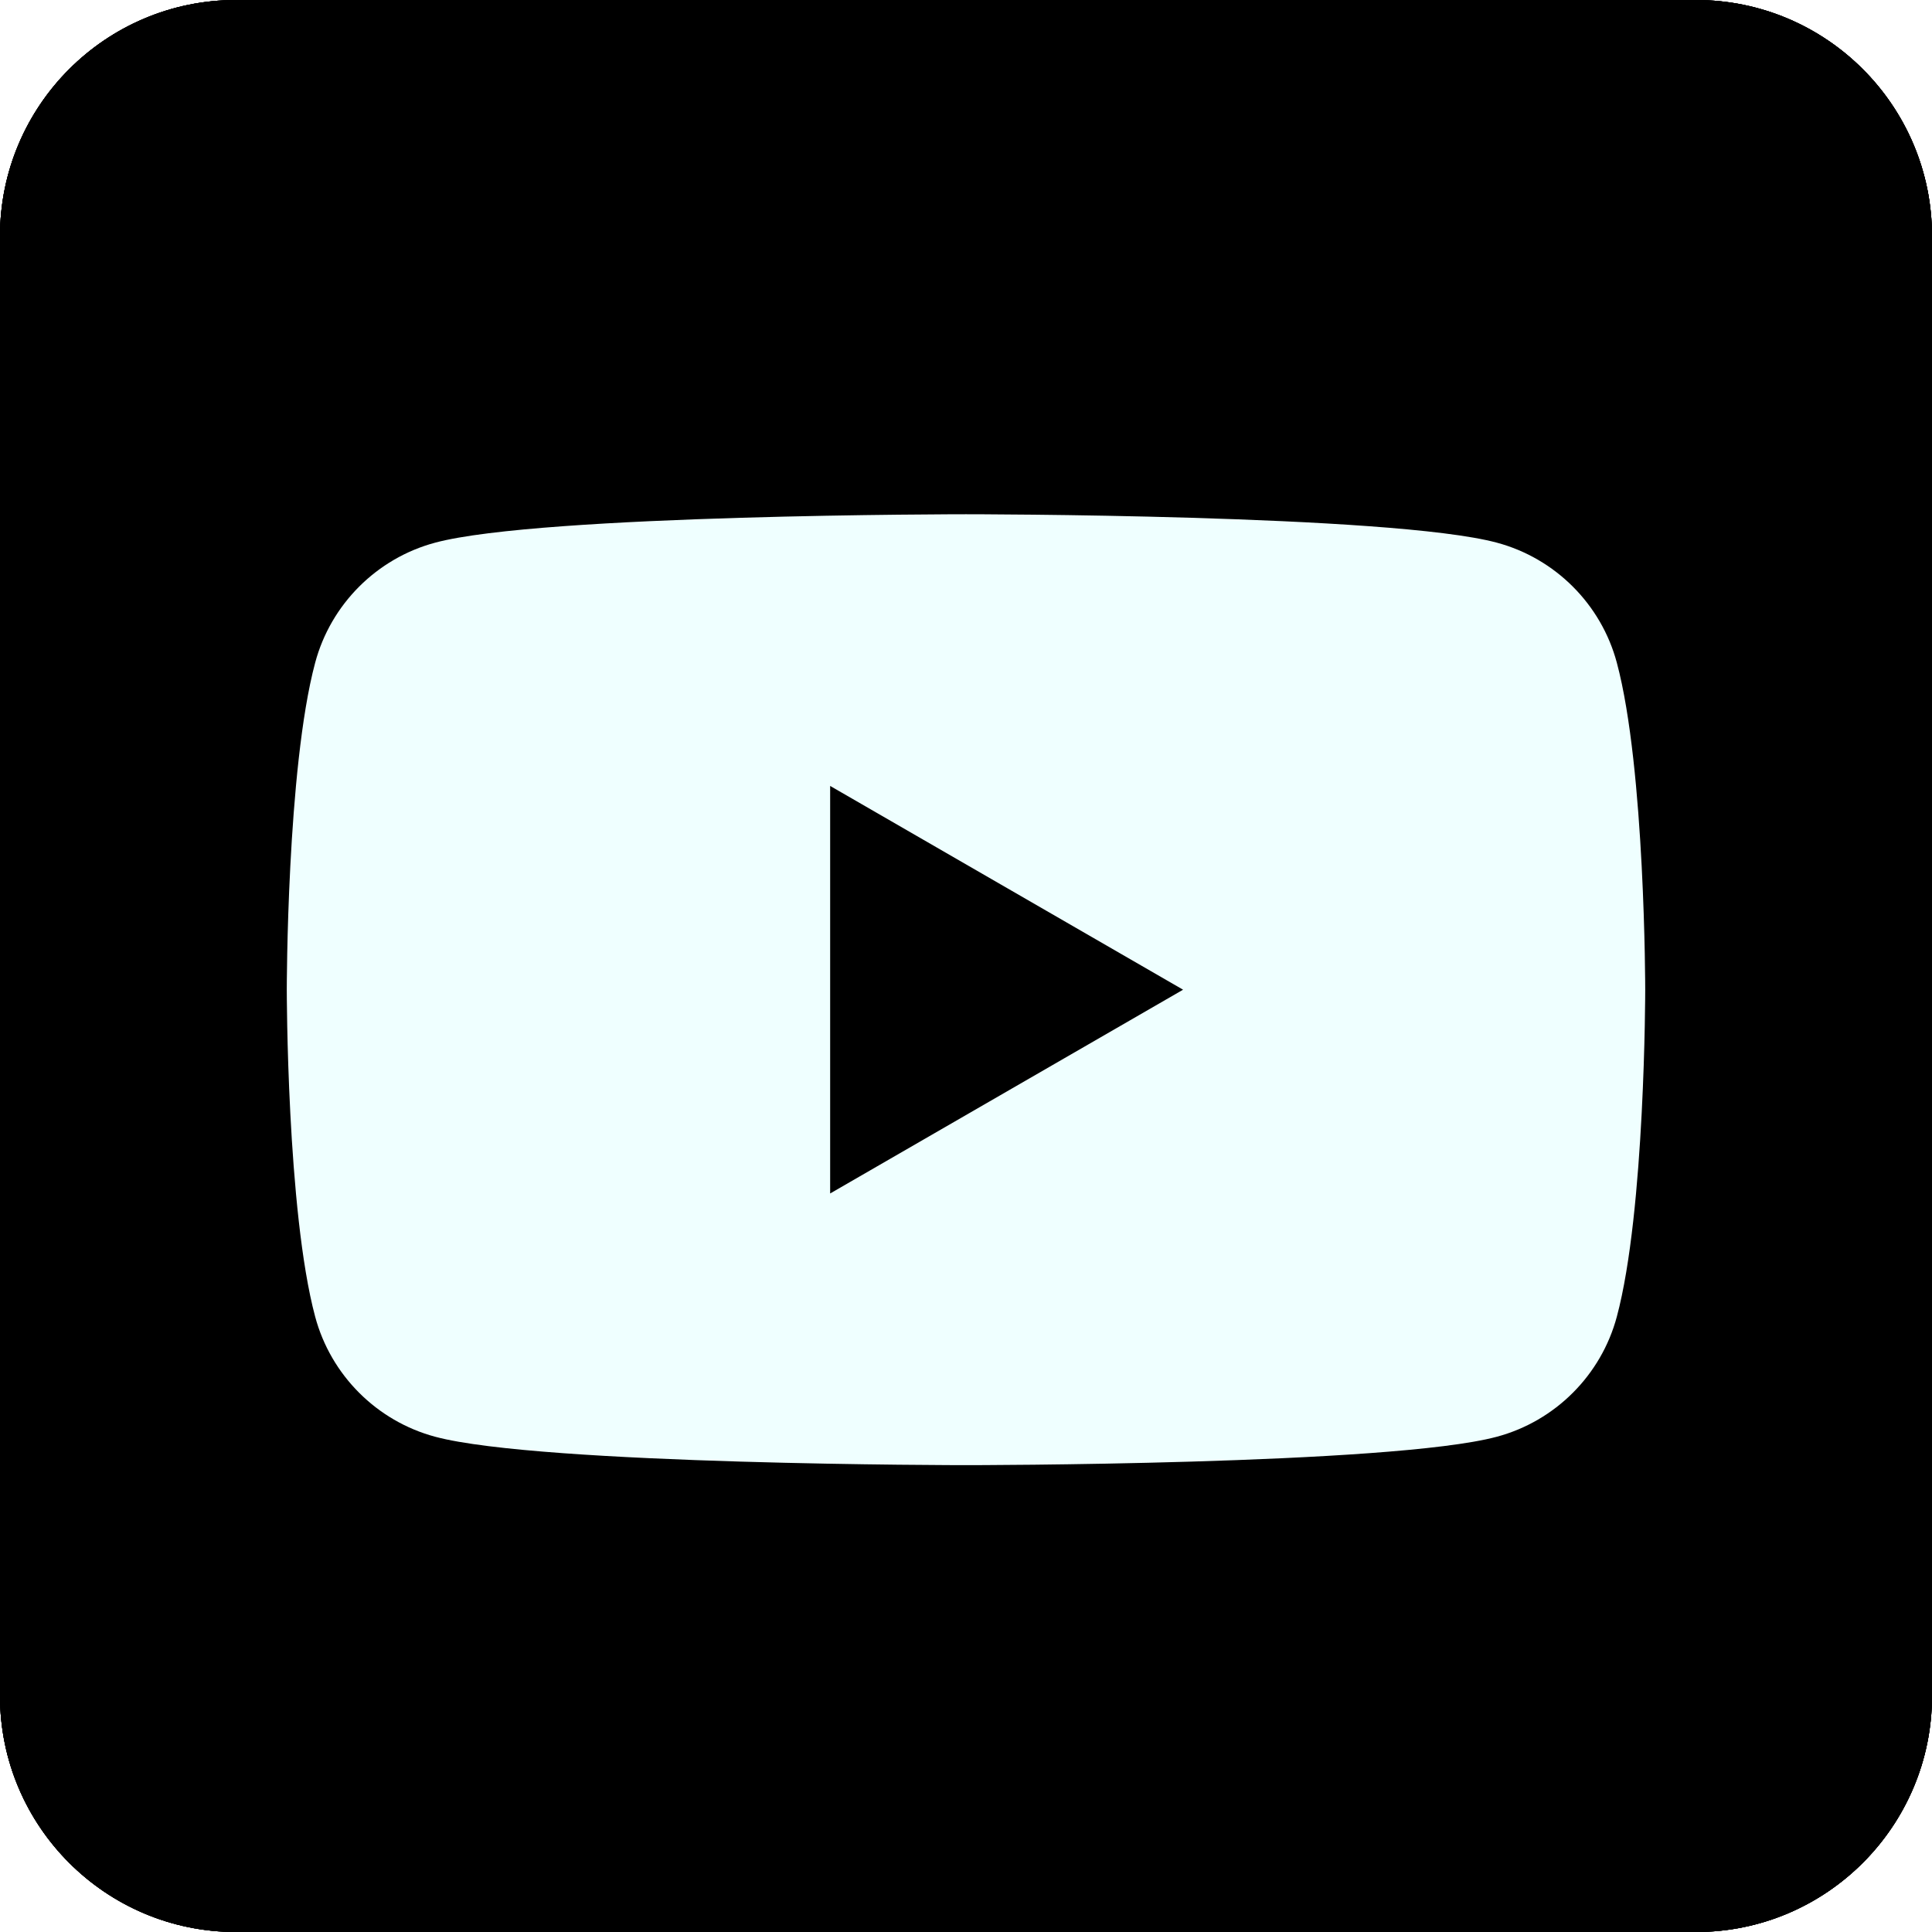
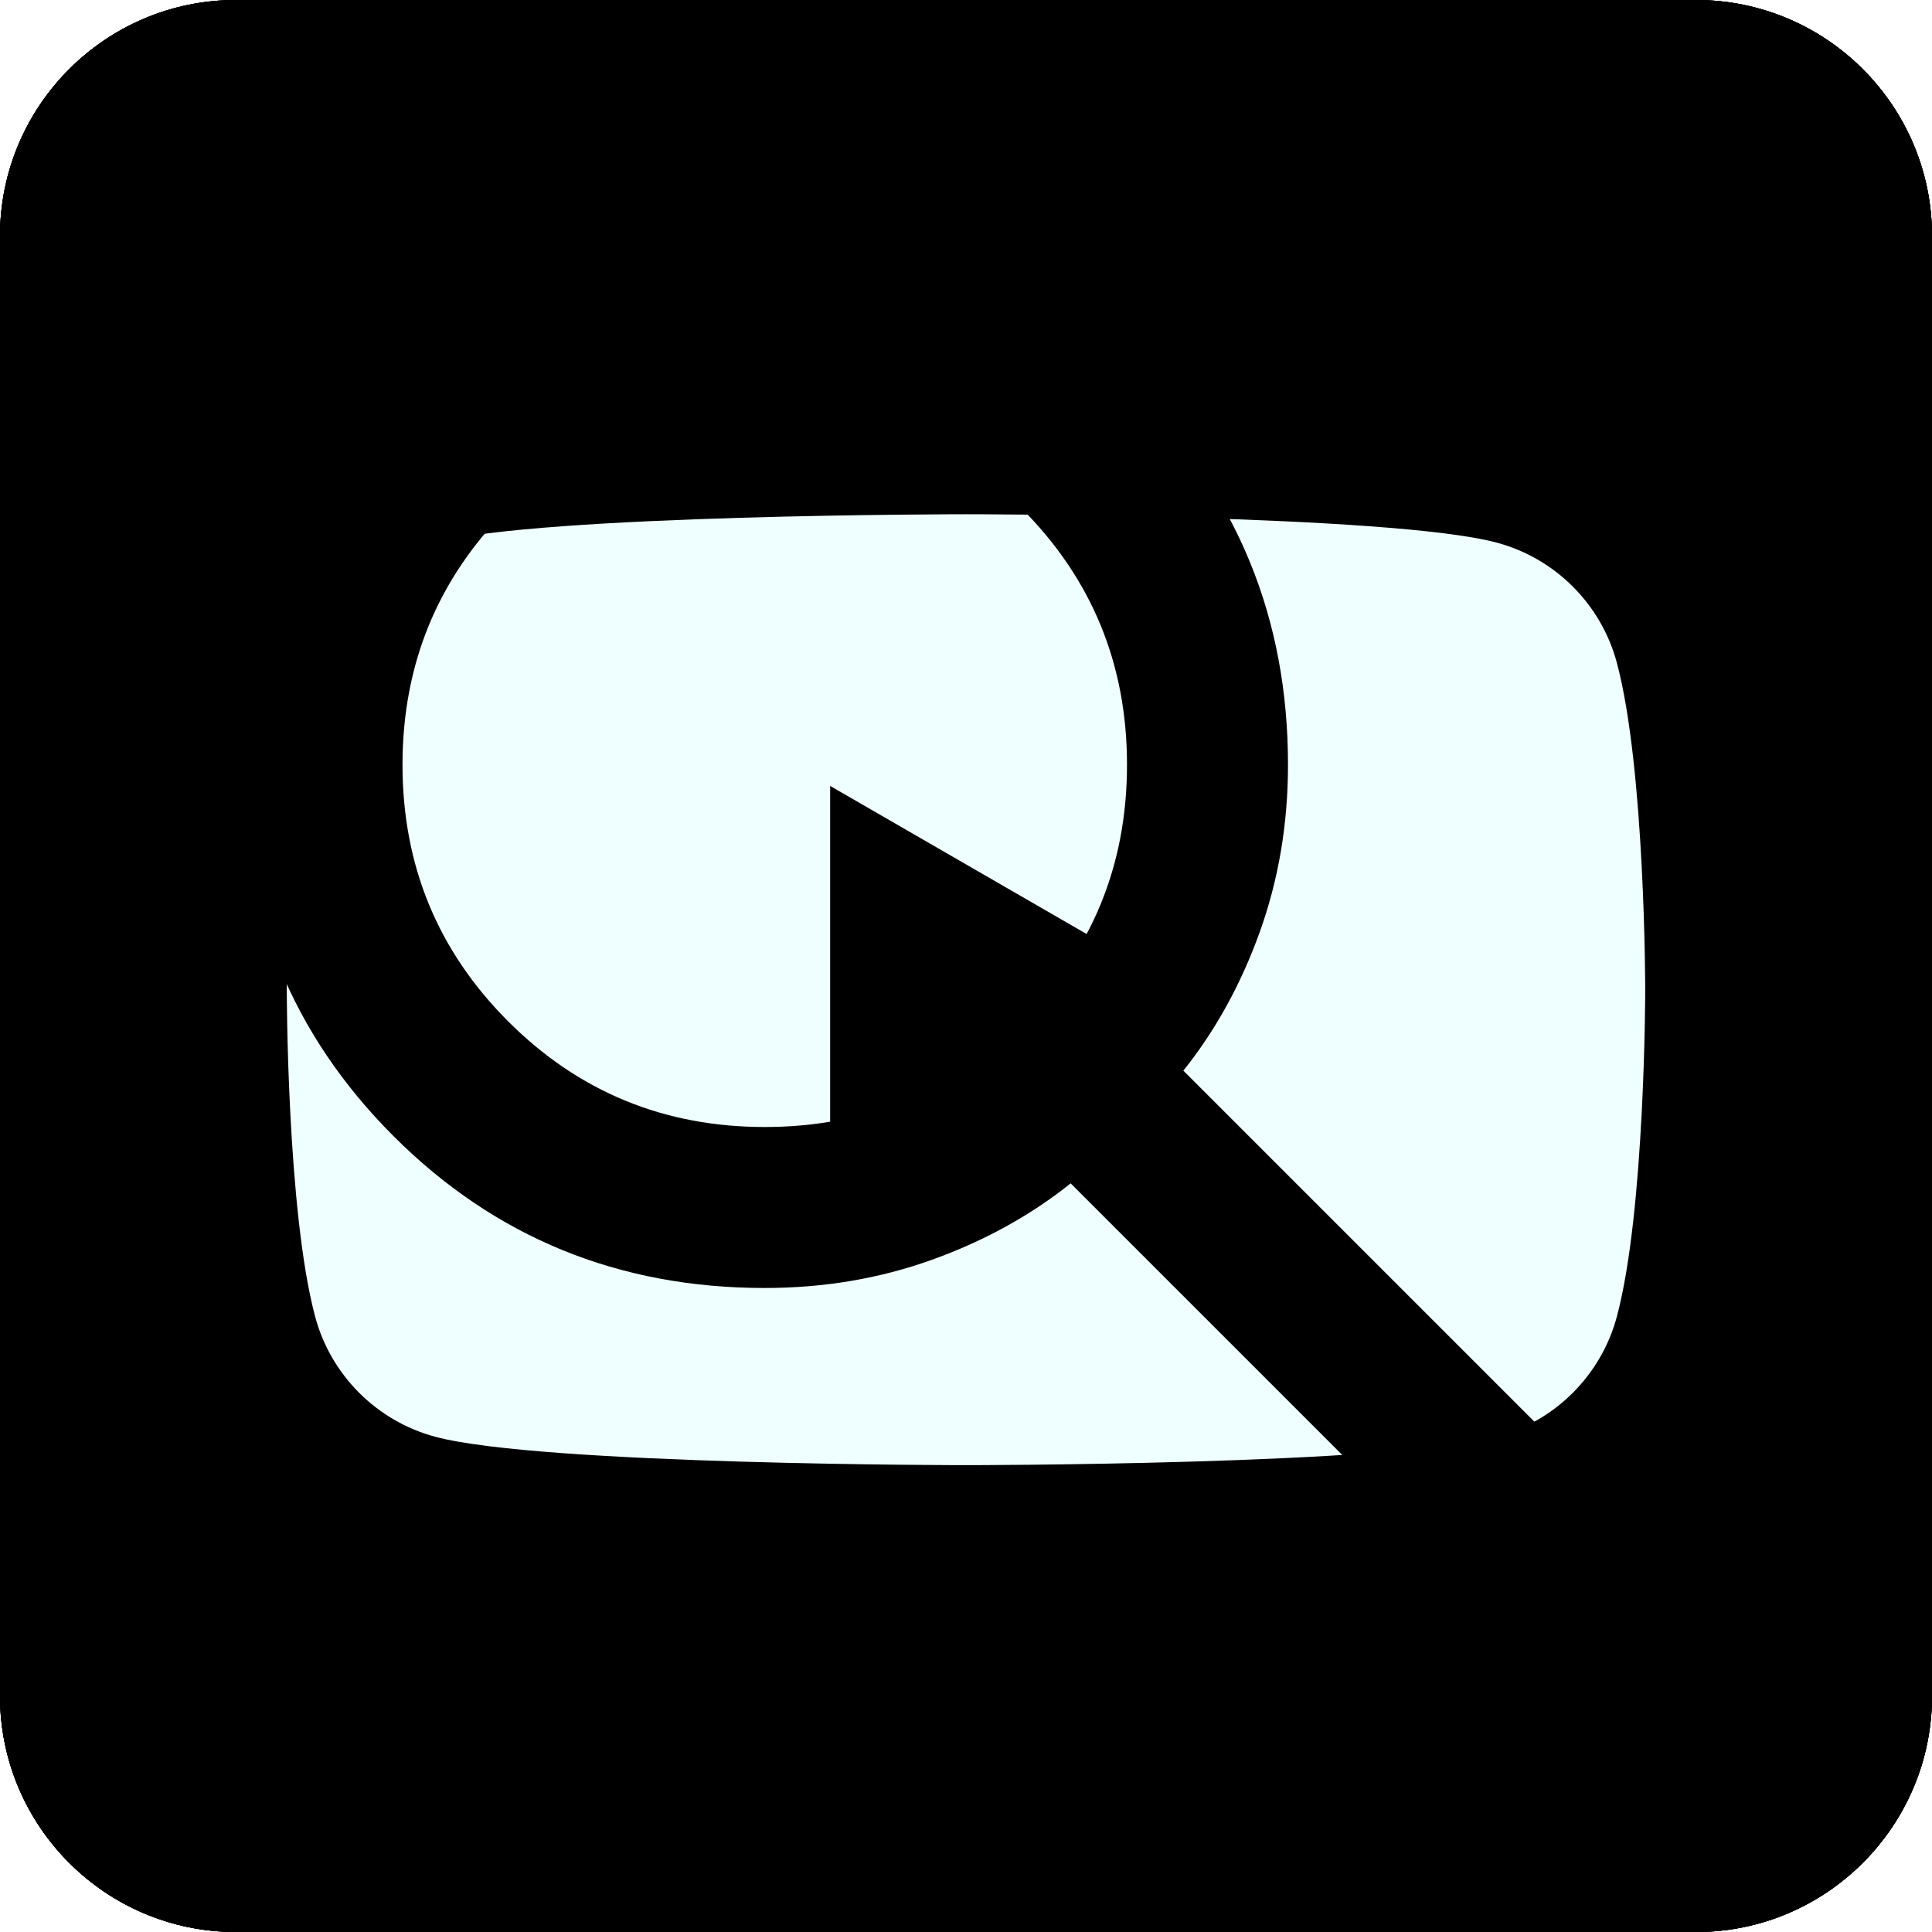
<svg xmlns="http://www.w3.org/2000/svg" version="1.1" xml:space="preserve">
  <g id="discord">
    <rect fill="currentColor" fill-rule="evenodd" width="512" height="512" rx="15%" />
    <path fill="#efffff" d="m346 392-21-25c41-11 57-39 57-39-52 49-194 51-249 0 0 0 14 26 56 39l-23 25c-70-1-97-48-97-48 0-104 46-187 46-187 47-33 90-33 90-33l3 4c-58 16-83 42-83 42 68-46 208-42 263 0 1-1-33-28-86-42l5-4s43 0 90 33c0 0 46 83 46 187 0 0-27 47-97 48z" />
    <ellipse fill="currentColor" cx="196" cy="279" rx="33" ry="35" />
    <ellipse fill="currentColor" cx="312" cy="279" rx="33" ry="35" />
  </g>
  <g id="facebook">
    <rect fill="#efffff" width="512" height="512" rx="15%" />
    <path fill="currentColor" d="M449.446,0c34.525,0 62.554,28.03 62.554,62.554l0,386.892c0,34.524 -28.03,62.554 -62.554,62.554l-106.468,0l0,-192.915l66.6,0l12.672,-82.621l-79.272,0l0,-53.617c0,-22.603 11.073,-44.636 46.58,-44.636l36.042,0l0,-70.34c0,0 -32.71,-5.582 -63.982,-5.582c-65.288,0 -107.96,39.569 -107.96,111.204l0,62.971l-72.573,0l0,82.621l72.573,0l0,192.915l-191.104,0c-34.524,0 -62.554,-28.03 -62.554,-62.554l0,-386.892c0,-34.524 28.029,-62.554 62.554,-62.554l386.892,0Z" />
  </g>
  <g id="instagram">
    <rect fill="#efffff" width="512" height="512" rx="15%" />
    <path fill="currentColor" d="M449.446,0c34.525,0 62.554,28.03 62.554,62.554l0,386.892c0,34.524 -28.03,62.554 -62.554,62.554l-386.892,0c-34.524,0 -62.554,-28.03 -62.554,-62.554l0,-386.892c0,-34.524 28.029,-62.554 62.554,-62.554l386.892,0Zm-193.446,81c-47.527,0 -53.487,0.201 -72.152,1.053c-18.627,0.85 -31.348,3.808 -42.48,8.135c-11.508,4.472 -21.267,10.456 -30.996,20.184c-9.729,9.729 -15.713,19.489 -20.185,30.996c-4.326,11.132 -7.284,23.853 -8.135,42.48c-0.851,18.665 -1.052,24.625 -1.052,72.152c0,47.527 0.201,53.487 1.052,72.152c0.851,18.627 3.809,31.348 8.135,42.48c4.472,11.507 10.456,21.267 20.185,30.996c9.729,9.729 19.488,15.713 30.996,20.185c11.132,4.326 23.853,7.284 42.48,8.134c18.665,0.852 24.625,1.053 72.152,1.053c47.527,0 53.487,-0.201 72.152,-1.053c18.627,-0.85 31.348,-3.808 42.48,-8.134c11.507,-4.472 21.267,-10.456 30.996,-20.185c9.729,-9.729 15.713,-19.489 20.185,-30.996c4.326,-11.132 7.284,-23.853 8.134,-42.48c0.852,-18.665 1.053,-24.625 1.053,-72.152c0,-47.527 -0.201,-53.487 -1.053,-72.152c-0.85,-18.627 -3.808,-31.348 -8.134,-42.48c-4.472,-11.507 -10.456,-21.267 -20.185,-30.996c-9.729,-9.728 -19.489,-15.712 -30.996,-20.184c-11.132,-4.327 -23.853,-7.285 -42.48,-8.135c-18.665,-0.852 -24.625,-1.053 -72.152,-1.053Zm0,31.532c46.727,0 52.262,0.178 70.715,1.02c17.062,0.779 26.328,3.63 32.495,6.025c8.169,3.175 13.998,6.968 20.122,13.091c6.124,6.124 9.916,11.954 13.091,20.122c2.396,6.167 5.247,15.433 6.025,32.495c0.842,18.453 1.021,23.988 1.021,70.715c0,46.727 -0.179,52.262 -1.021,70.715c-0.778,17.062 -3.629,26.328 -6.025,32.495c-3.175,8.169 -6.967,13.998 -13.091,20.122c-6.124,6.124 -11.953,9.916 -20.122,13.091c-6.167,2.396 -15.433,5.247 -32.495,6.025c-18.45,0.842 -23.985,1.021 -70.715,1.021c-46.73,0 -52.264,-0.179 -70.715,-1.021c-17.062,-0.778 -26.328,-3.629 -32.495,-6.025c-8.169,-3.175 -13.998,-6.967 -20.122,-13.091c-6.124,-6.124 -9.917,-11.953 -13.091,-20.122c-2.396,-6.167 -5.247,-15.433 -6.026,-32.495c-0.842,-18.453 -1.02,-23.988 -1.02,-70.715c0,-46.727 0.178,-52.262 1.02,-70.715c0.779,-17.062 3.63,-26.328 6.026,-32.495c3.174,-8.168 6.967,-13.998 13.091,-20.122c6.124,-6.123 11.953,-9.916 20.122,-13.091c6.167,-2.395 15.433,-5.246 32.495,-6.025c18.453,-0.842 23.988,-1.02 70.715,-1.02Zm0,53.603c-49.631,0 -89.865,40.234 -89.865,89.865c0,49.631 40.234,89.865 89.865,89.865c49.631,0 89.865,-40.234 89.865,-89.865c0,-49.631 -40.234,-89.865 -89.865,-89.865Zm0,148.198c-32.217,0 -58.333,-26.116 -58.333,-58.333c0,-32.217 26.116,-58.333 58.333,-58.333c32.217,0 58.333,26.116 58.333,58.333c0,32.217 -26.116,58.333 -58.333,58.333Zm114.416,-151.748c0,11.598 -9.403,20.999 -21.001,20.999c-11.597,0 -20.999,-9.401 -20.999,-20.999c0,-11.598 9.402,-21 20.999,-21c11.598,0 21.001,9.402 21.001,21Z" />
  </g>
  <g id="twitter">
    <rect fill="#efffff" width="512" height="512" rx="15%" />
    <path fill="currentColor" d="M449.446,0c34.525,0 62.554,28.03 62.554,62.554l0,386.892c0,34.524 -28.03,62.554 -62.554,62.554l-386.892,0c-34.524,0 -62.554,-28.03 -62.554,-62.554l0,-386.892c0,-34.524 28.029,-62.554 62.554,-62.554l386.892,0Zm-253.927,424.544c135.939,0 210.268,-112.643 210.268,-210.268c0,-3.218 0,-6.437 -0.153,-9.502c14.406,-10.421 26.973,-23.448 36.935,-38.314c-13.18,5.824 -27.433,9.809 -42.452,11.648c15.326,-9.196 26.973,-23.602 32.49,-40.92c-14.252,8.429 -30.038,14.56 -46.896,17.931c-13.487,-14.406 -32.644,-23.295 -53.946,-23.295c-40.767,0 -73.87,33.104 -73.87,73.87c0,5.824 0.613,11.494 1.992,16.858c-61.456,-3.065 -115.862,-32.49 -152.337,-77.241c-6.284,10.881 -9.962,23.601 -9.962,37.088c0,25.594 13.027,48.276 32.95,61.456c-12.107,-0.307 -23.448,-3.678 -33.41,-9.196l0,0.92c0,35.862 25.441,65.594 59.311,72.49c-6.13,1.686 -12.72,2.606 -19.464,2.606c-4.751,0 -9.348,-0.46 -13.946,-1.38c9.349,29.426 36.628,50.728 68.965,51.341c-25.287,19.771 -57.164,31.571 -91.8,31.571c-5.977,0 -11.801,-0.306 -17.625,-1.073c32.337,21.15 71.264,33.41 112.95,33.41Z" />
  </g>
  <g id="youtube">
    <rect fill="#efffff" width="512" height="512" rx="15%" />
    <path fill="currentColor" d="M449.446,0c34.525,0 62.554,28.03 62.554,62.554l0,386.892c0,34.524 -28.03,62.554 -62.554,62.554l-386.892,0c-34.524,0 -62.554,-28.03 -62.554,-62.554l0,-386.892c0,-34.524 28.029,-62.554 62.554,-62.554l386.892,0Zm-20.967,175.63c-4.139,-15.489 -16.337,-27.687 -31.826,-31.826c-28.078,-7.524 -140.653,-7.524 -140.653,-7.524c0,0 -112.575,0 -140.653,7.524c-15.486,4.139 -27.686,16.337 -31.826,31.826c-7.521,28.075 -7.521,86.652 -7.521,86.652c0,0 0,58.576 7.521,86.648c4.14,15.489 16.34,27.69 31.826,31.829c28.078,7.521 140.653,7.521 140.653,7.521c0,0 112.575,0 140.653,-7.521c15.489,-4.139 27.687,-16.34 31.826,-31.829c7.521,-28.072 7.521,-86.648 7.521,-86.648c0,0 0,-58.577 -7.521,-86.652Zm-208.481,140.653l0,-108.002l93.53,54.001l-93.53,54.001Z" />
  </g>
+   <g id="search">
+     <path fill="currentColor" d="M 418.133 448 L 283.734 313.602 C 273.066 322.133 260.801 328.891 246.934 333.867 C 233.066 338.844 218.312 341.332 202.668 341.332 C 163.91 341.332 131.109 327.91 104.266 301.066 C 77.422 274.223 64 241.422 64 202.668 C 64 163.91 77.422 131.109 104.266 104.266 C 131.109 77.422 163.91 64 202.668 64 C 241.422 64 274.223 77.422 301.066 104.266 C 327.91 131.109 341.332 163.91 341.332 202.668 C 341.332 218.312 338.844 233.066 333.867 246.934 C 328.891 260.801 322.133 273.066 313.602 283.734 L 448 418.133 Z M 202.668 298.668 C 229.332 298.668 252 289.332 270.668 270.668 C 289.332 252 298.668 229.332 298.668 202.668 C 298.668 176 289.332 153.332 270.668 134.668 C 252 116 229.332 106.668 202.668 106.668 C 176 106.668 153.332 116 134.668 134.668 C 116 153.332 106.668 176 106.668 202.668 C 106.668 229.332 116 252 134.668 270.668 C 153.332 289.332 176 298.668 202.668 298.668 Z M 202.668 298.668 " />
+   </g>
</svg>
